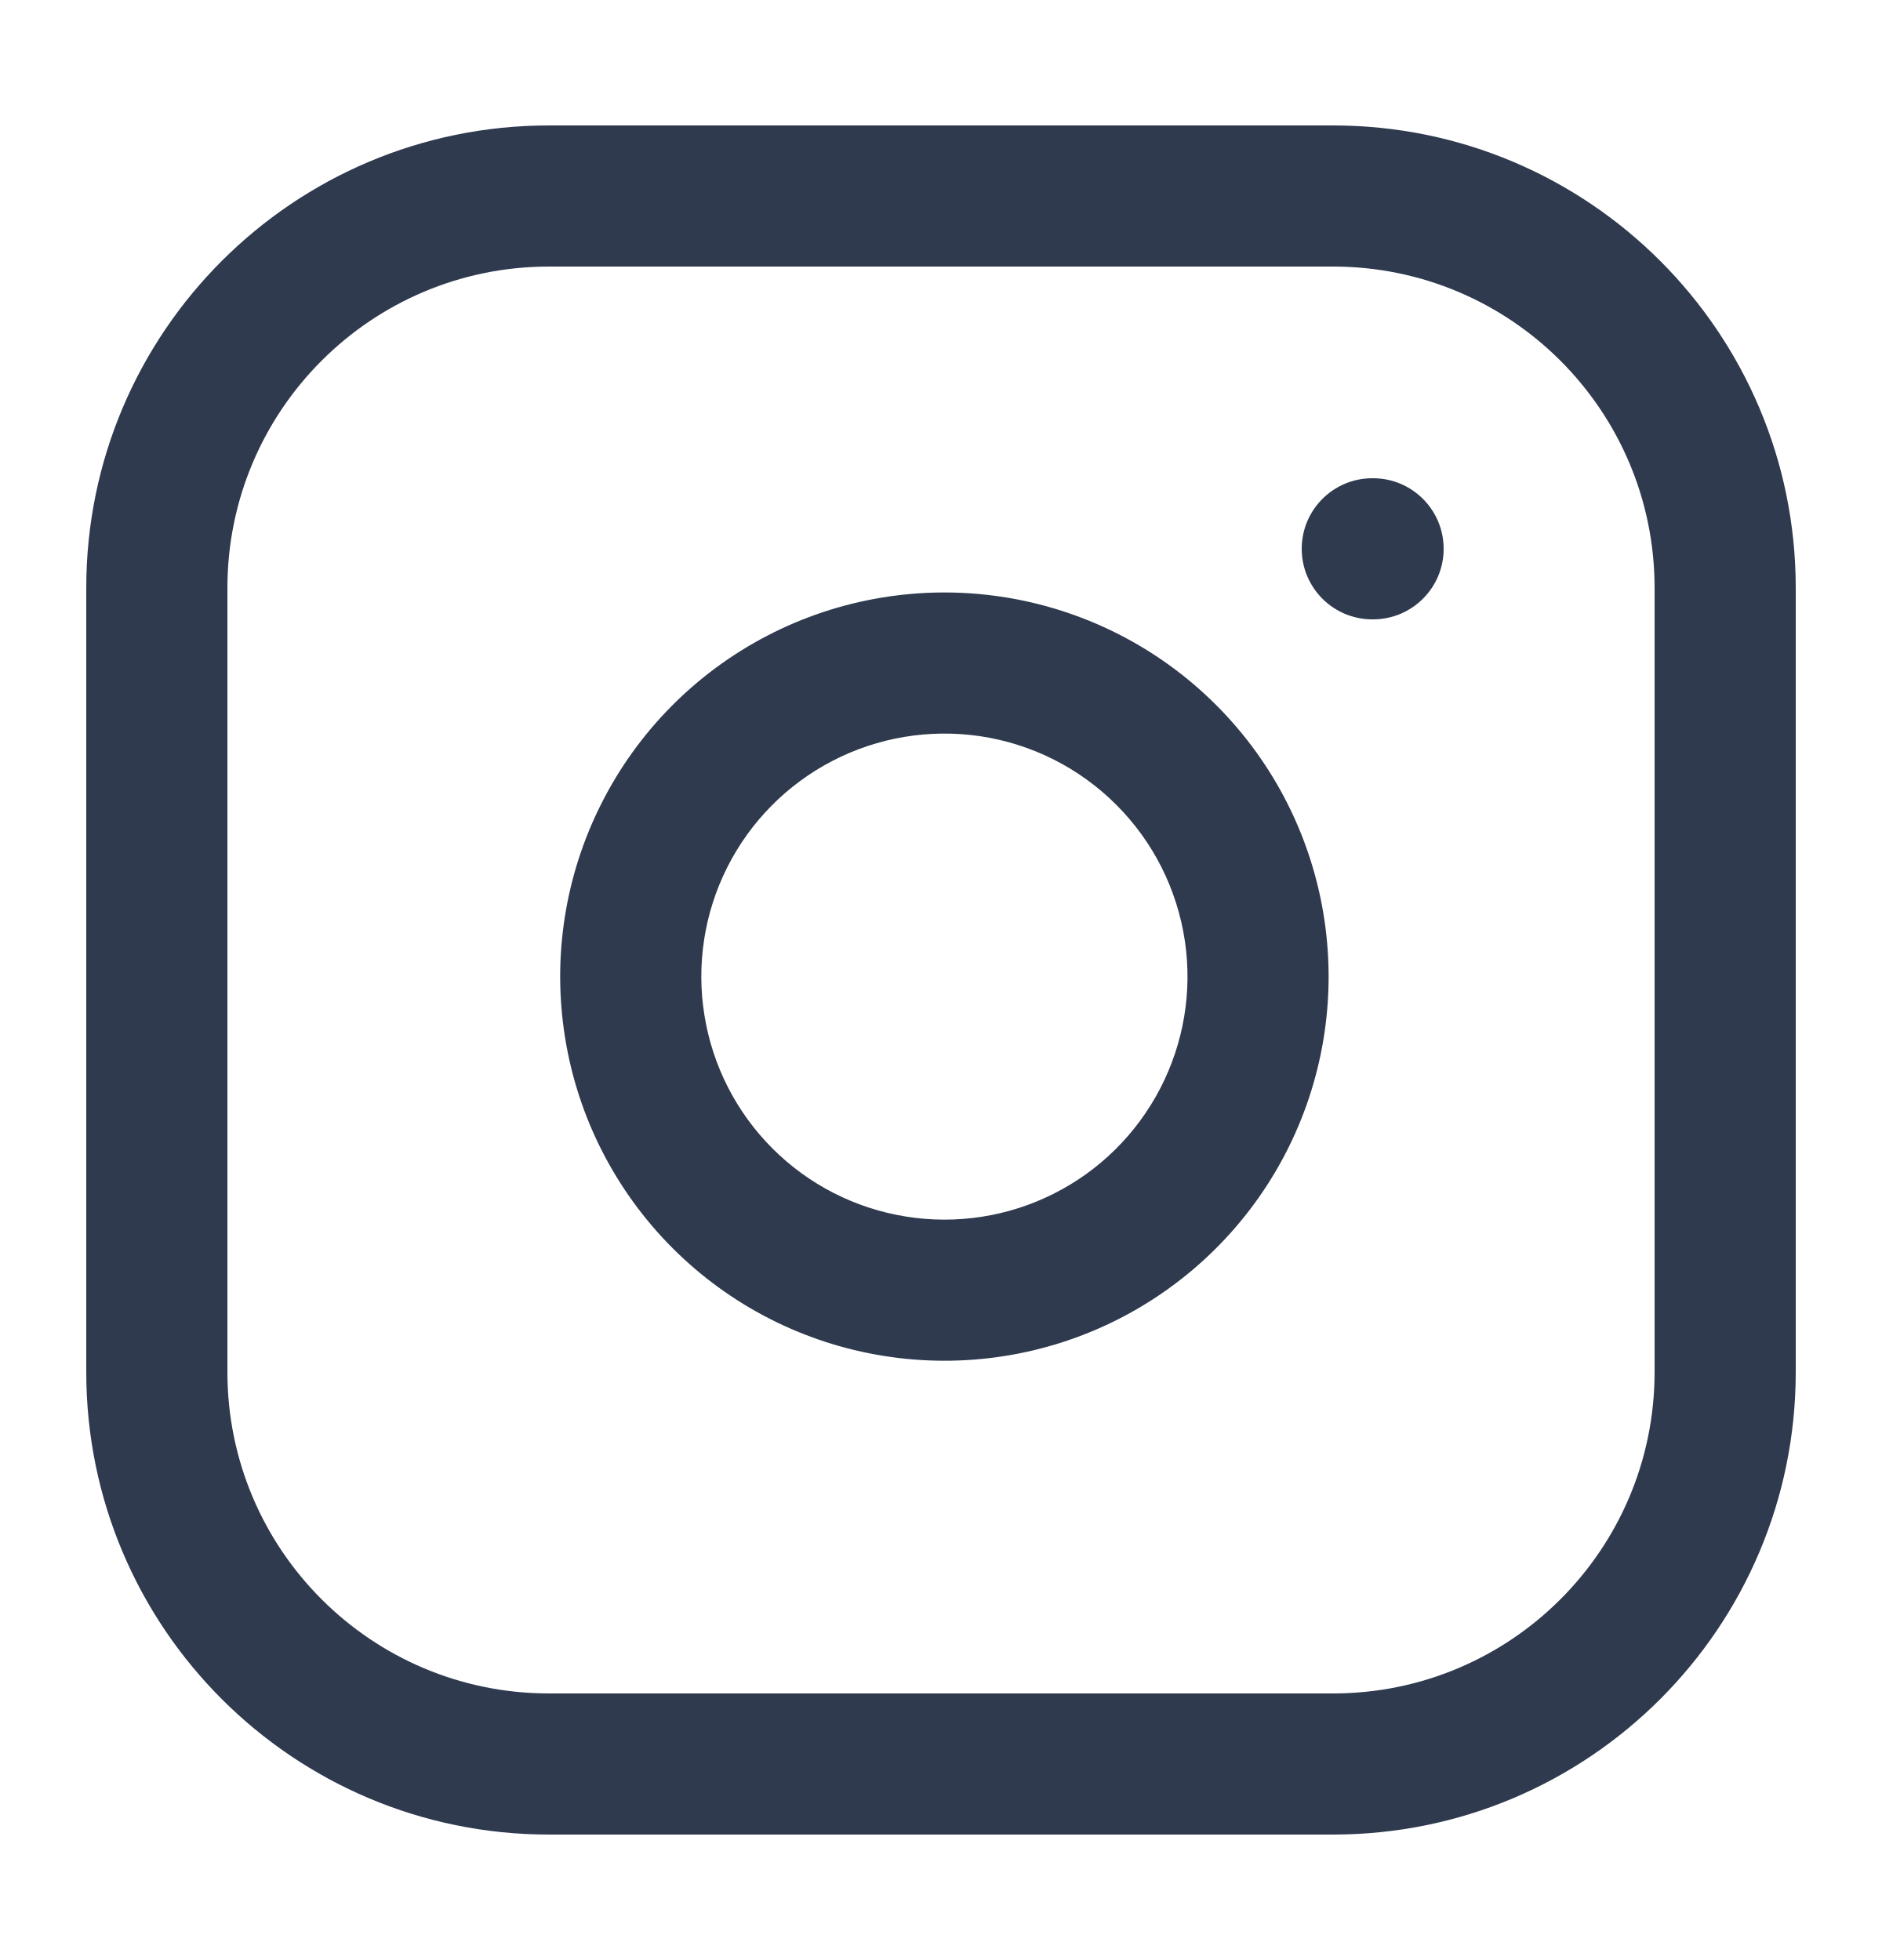
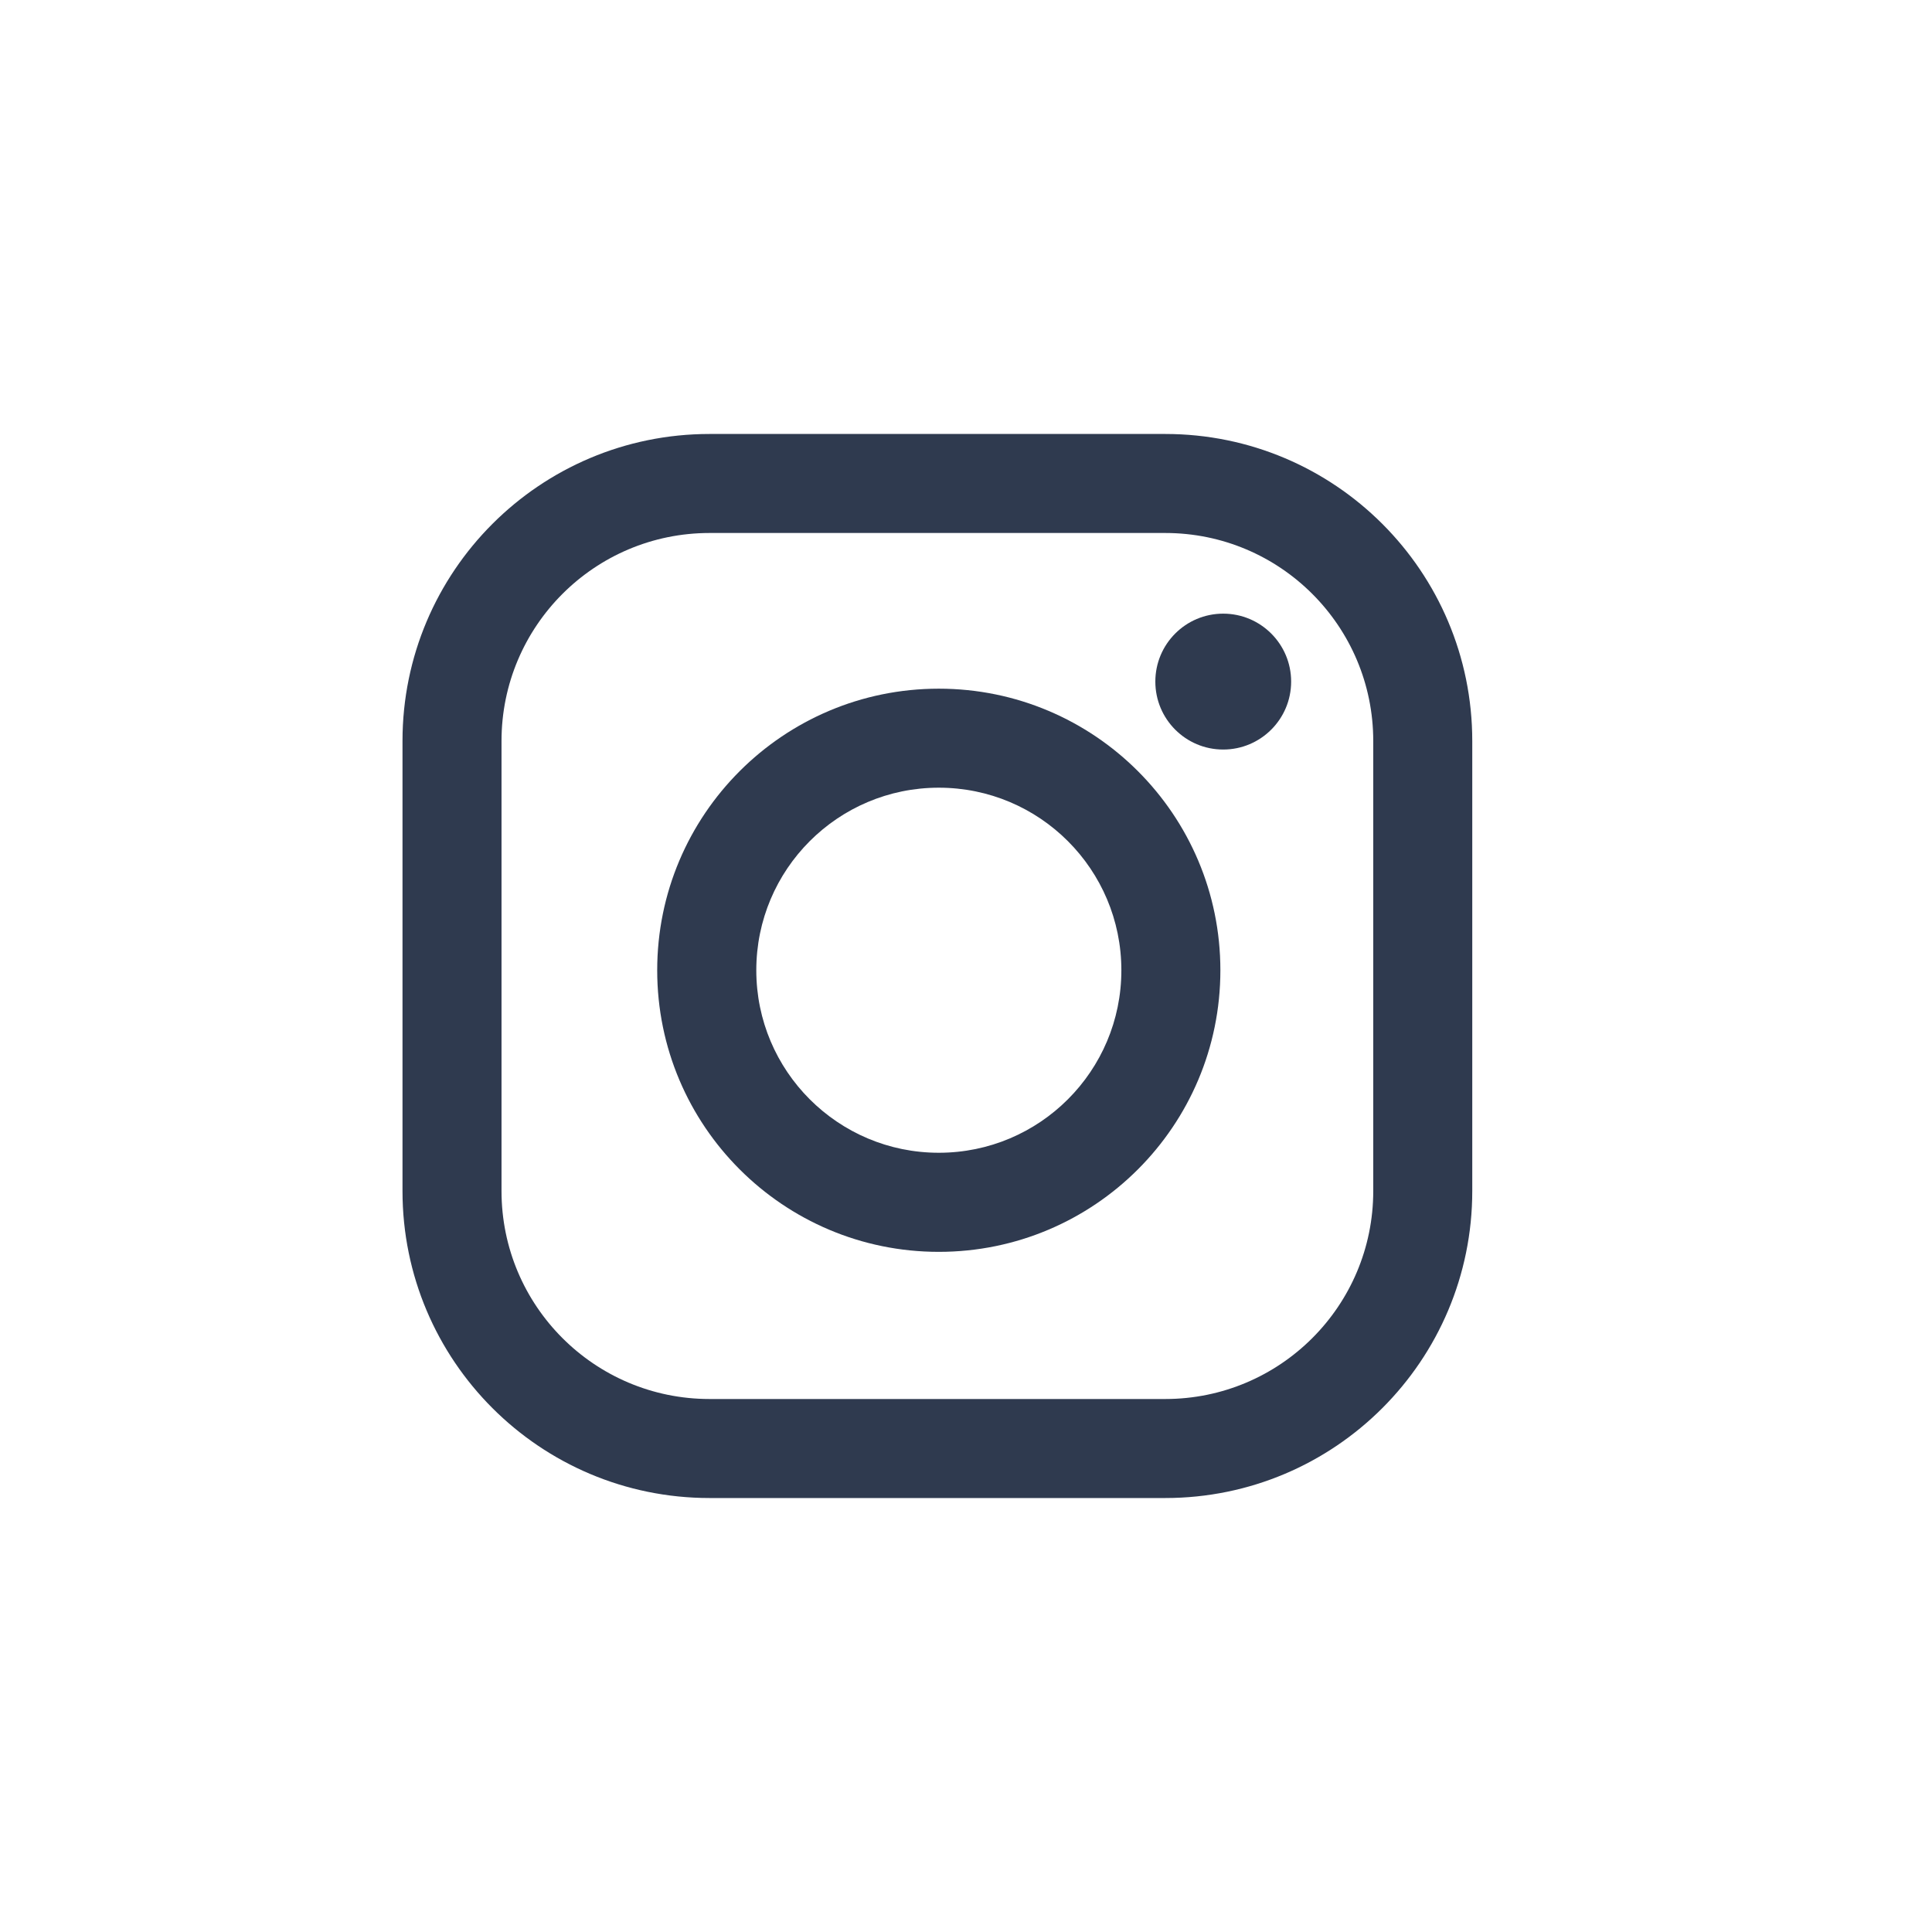
- <svg xmlns="http://www.w3.org/2000/svg" width="24" height="25" viewBox="0 0 24 25" fill="none">
-   <path fill-rule="evenodd" clip-rule="evenodd" d="M7 3.4C4.736 3.4 2.9 5.236 2.9 7.5V17.5C2.9 19.764 4.736 21.6 7 21.6H17C19.265 21.6 21.1 19.764 21.1 17.5V7.5C21.1 5.236 19.265 3.4 17 3.4H7ZM1.1 7.5C1.1 4.242 3.742 1.6 7 1.6H17C20.259 1.6 22.9 4.242 22.9 7.5V17.5C22.9 20.759 20.259 23.4 17 23.4H7C3.742 23.4 1.1 20.759 1.1 17.5V7.5ZM16.6 7C16.6 6.503 17.003 6.1 17.5 6.1H17.51C18.007 6.1 18.41 6.503 18.41 7C18.41 7.497 18.007 7.9 17.51 7.9H17.5C17.003 7.9 16.6 7.497 16.6 7ZM12.498 9.39C11.853 9.295 11.194 9.405 10.616 9.705C10.037 10.005 9.567 10.481 9.274 11.063C8.981 11.645 8.879 12.306 8.983 12.949C9.086 13.593 9.39 14.188 9.851 14.649C10.312 15.11 10.907 15.414 11.551 15.517C12.195 15.621 12.855 15.519 13.437 15.226C14.02 14.933 14.495 14.463 14.795 13.884C15.095 13.306 15.206 12.647 15.11 12.002C15.012 11.344 14.706 10.735 14.235 10.265C13.765 9.794 13.156 9.488 12.498 9.39ZM9.787 8.107C10.701 7.633 11.743 7.459 12.762 7.61C13.802 7.764 14.765 8.249 15.508 8.992C16.252 9.735 16.736 10.698 16.89 11.738C17.041 12.758 16.867 13.799 16.393 14.713C15.918 15.628 15.167 16.37 14.246 16.834C13.326 17.297 12.283 17.458 11.265 17.294C10.247 17.131 9.307 16.65 8.579 15.922C7.85 15.193 7.369 14.253 7.206 13.235C7.042 12.218 7.203 11.174 7.667 10.254C8.13 9.333 8.872 8.582 9.787 8.107Z" fill="#2F3A4F" />
+ <svg xmlns="http://www.w3.org/2000/svg" width="24" height="24" viewBox="0 0 24 24" fill="none">
+   <path d="M5 9.205C5 7.098 6.708 5.391 8.814 5.391H14.475C16.581 5.391 18.289 7.098 18.289 9.205V14.795C18.289 16.902 16.581 18.609 14.475 18.609H8.814C6.708 18.609 5 16.902 5 14.795V9.205ZM8.814 6.621C7.387 6.621 6.23 7.778 6.23 9.205V14.795C6.23 16.222 7.387 17.379 8.814 17.379H14.475C15.902 17.379 17.059 16.222 17.059 14.795V9.205C17.059 7.778 15.902 6.621 14.475 6.621H8.814Z" fill="#2F3A4F" />
+   <path d="M8.164 12.053C8.164 10.121 9.73 8.555 11.662 8.555C13.594 8.555 15.16 10.121 15.16 12.053C15.16 13.985 13.594 15.551 11.662 15.551C9.73 15.551 8.164 13.985 8.164 12.053ZM11.662 9.785C10.41 9.785 9.395 10.8 9.395 12.053C9.395 13.305 10.41 14.32 11.662 14.32C12.915 14.32 13.93 13.305 13.93 12.053C13.93 10.8 12.915 9.785 11.662 9.785Z" fill="#2F3A4F" />
+   <path d="M15.195 9.311C15.661 9.311 16.039 8.933 16.039 8.467C16.039 8.001 15.661 7.623 15.195 7.623C14.729 7.623 14.352 8.001 14.352 8.467C14.352 8.933 14.729 9.311 15.195 9.311Z" fill="#2F3A4F" />
</svg>
